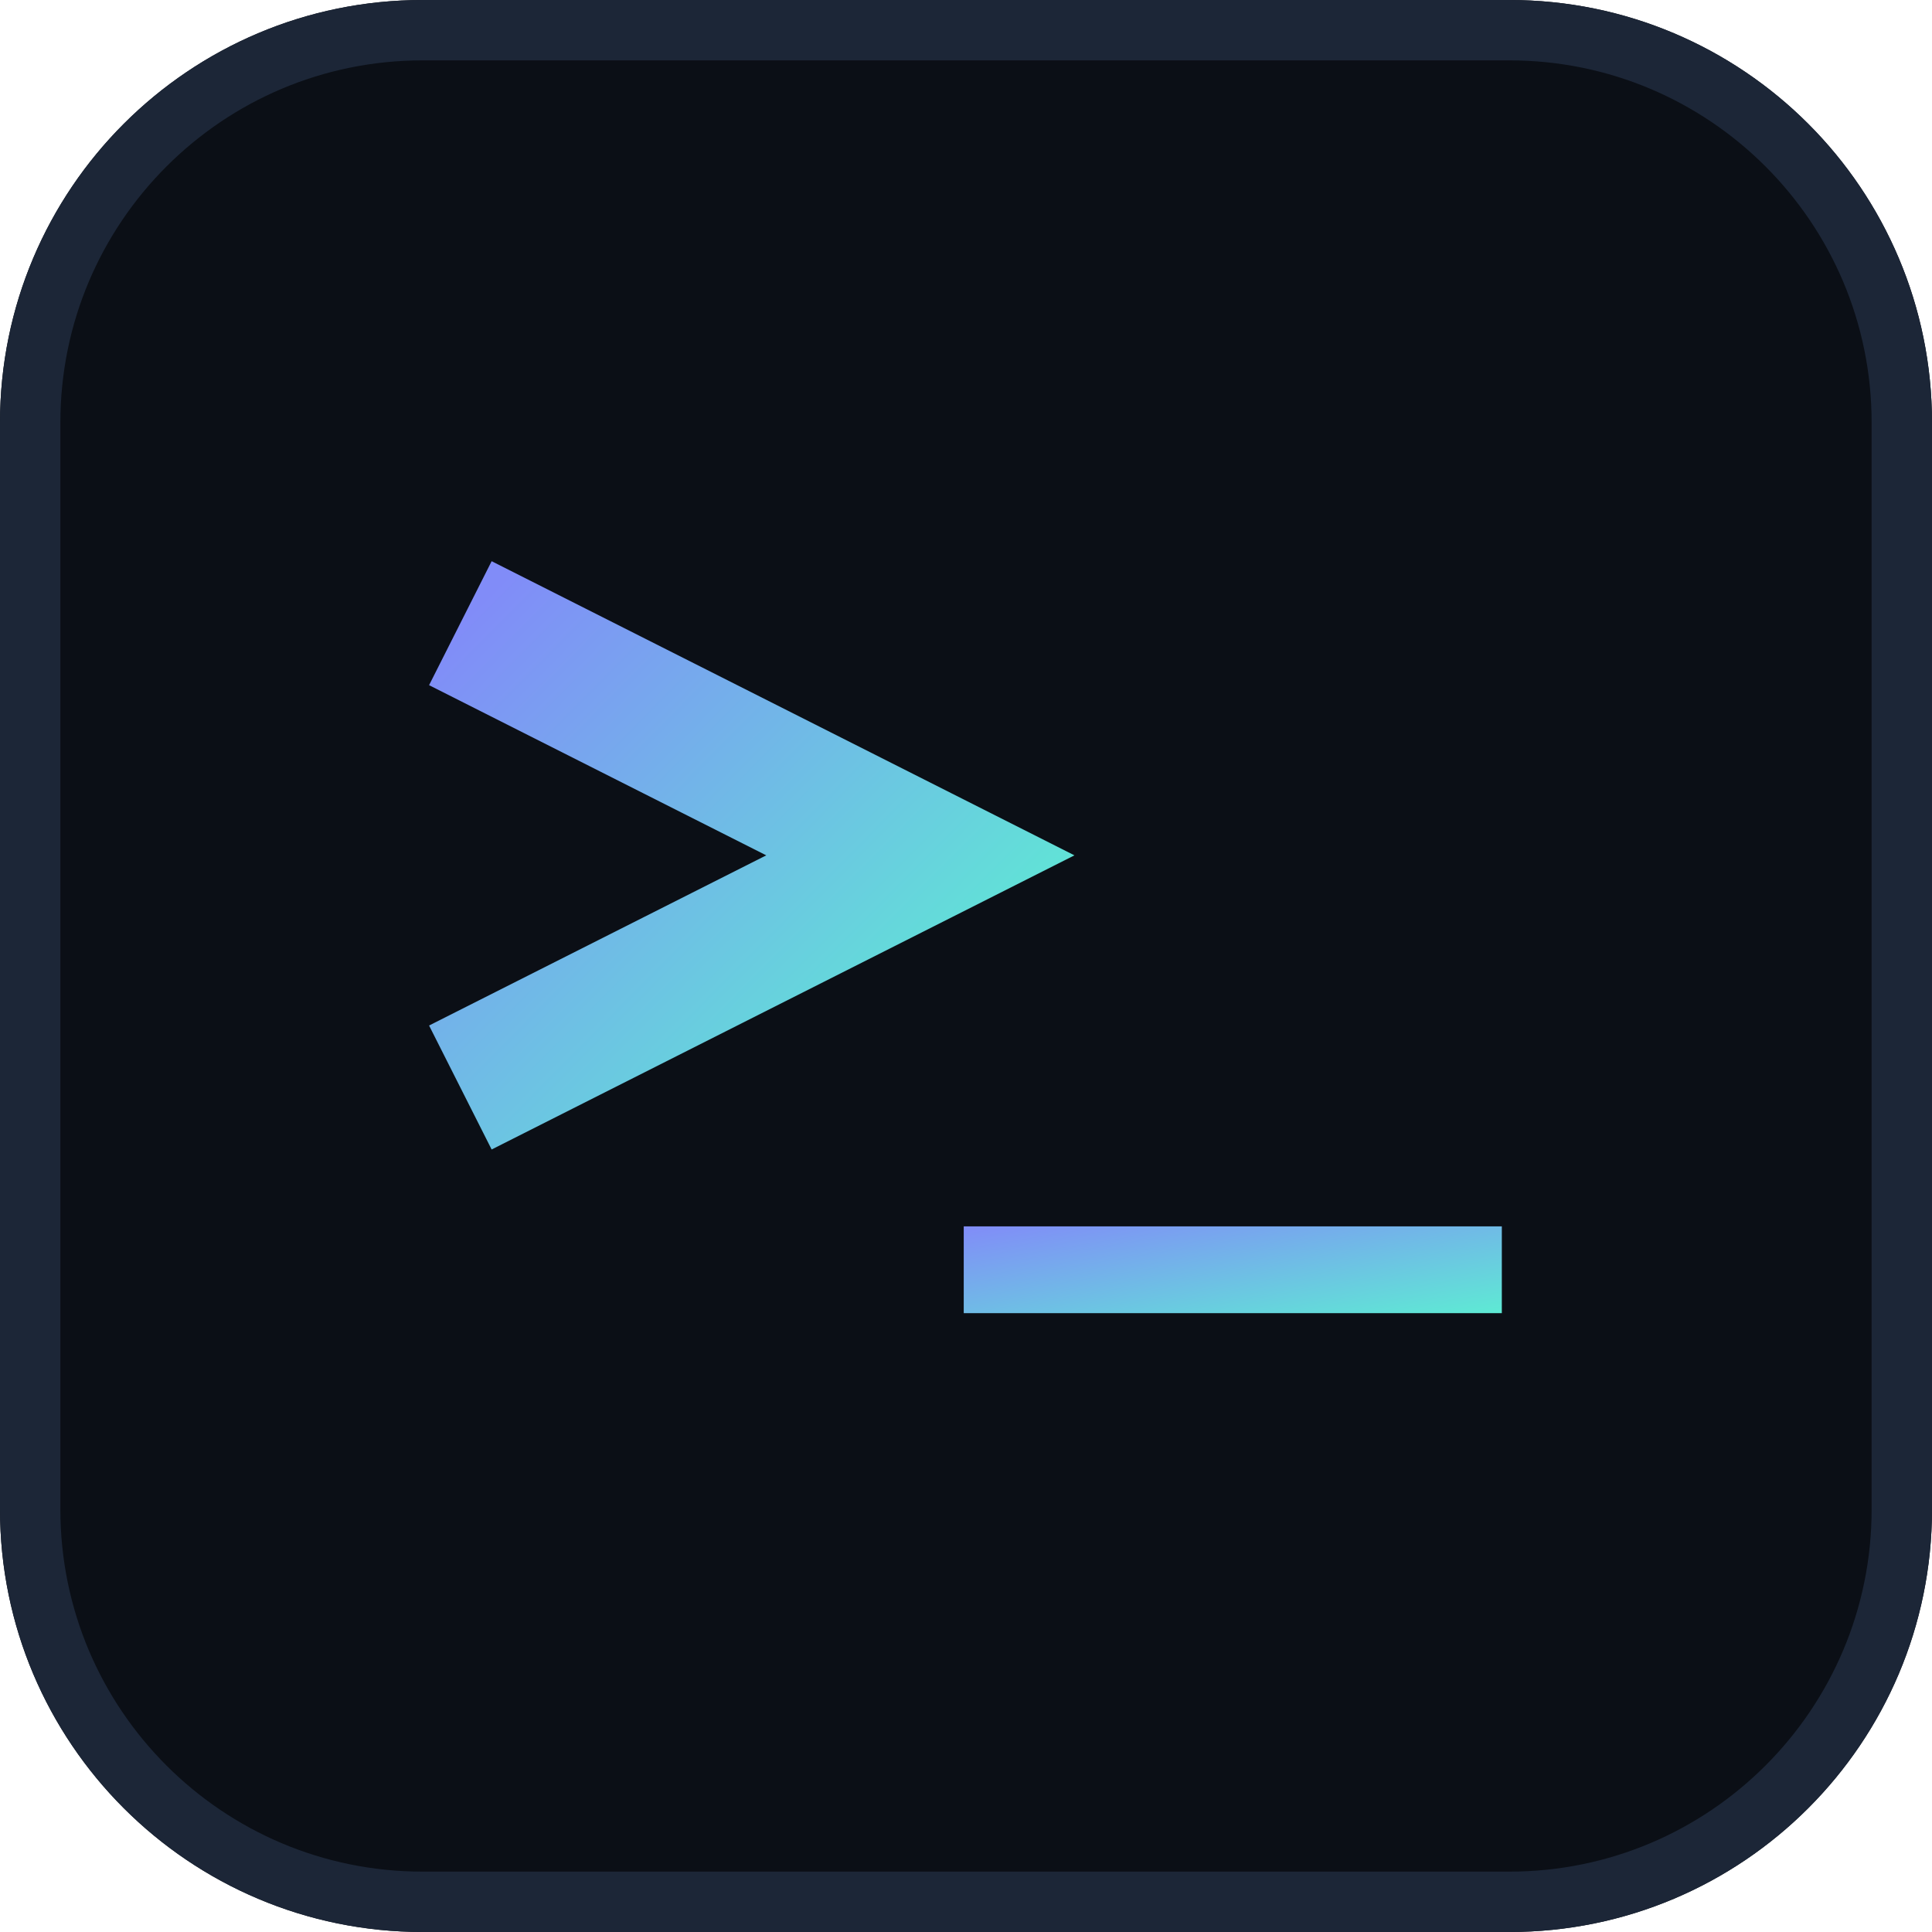
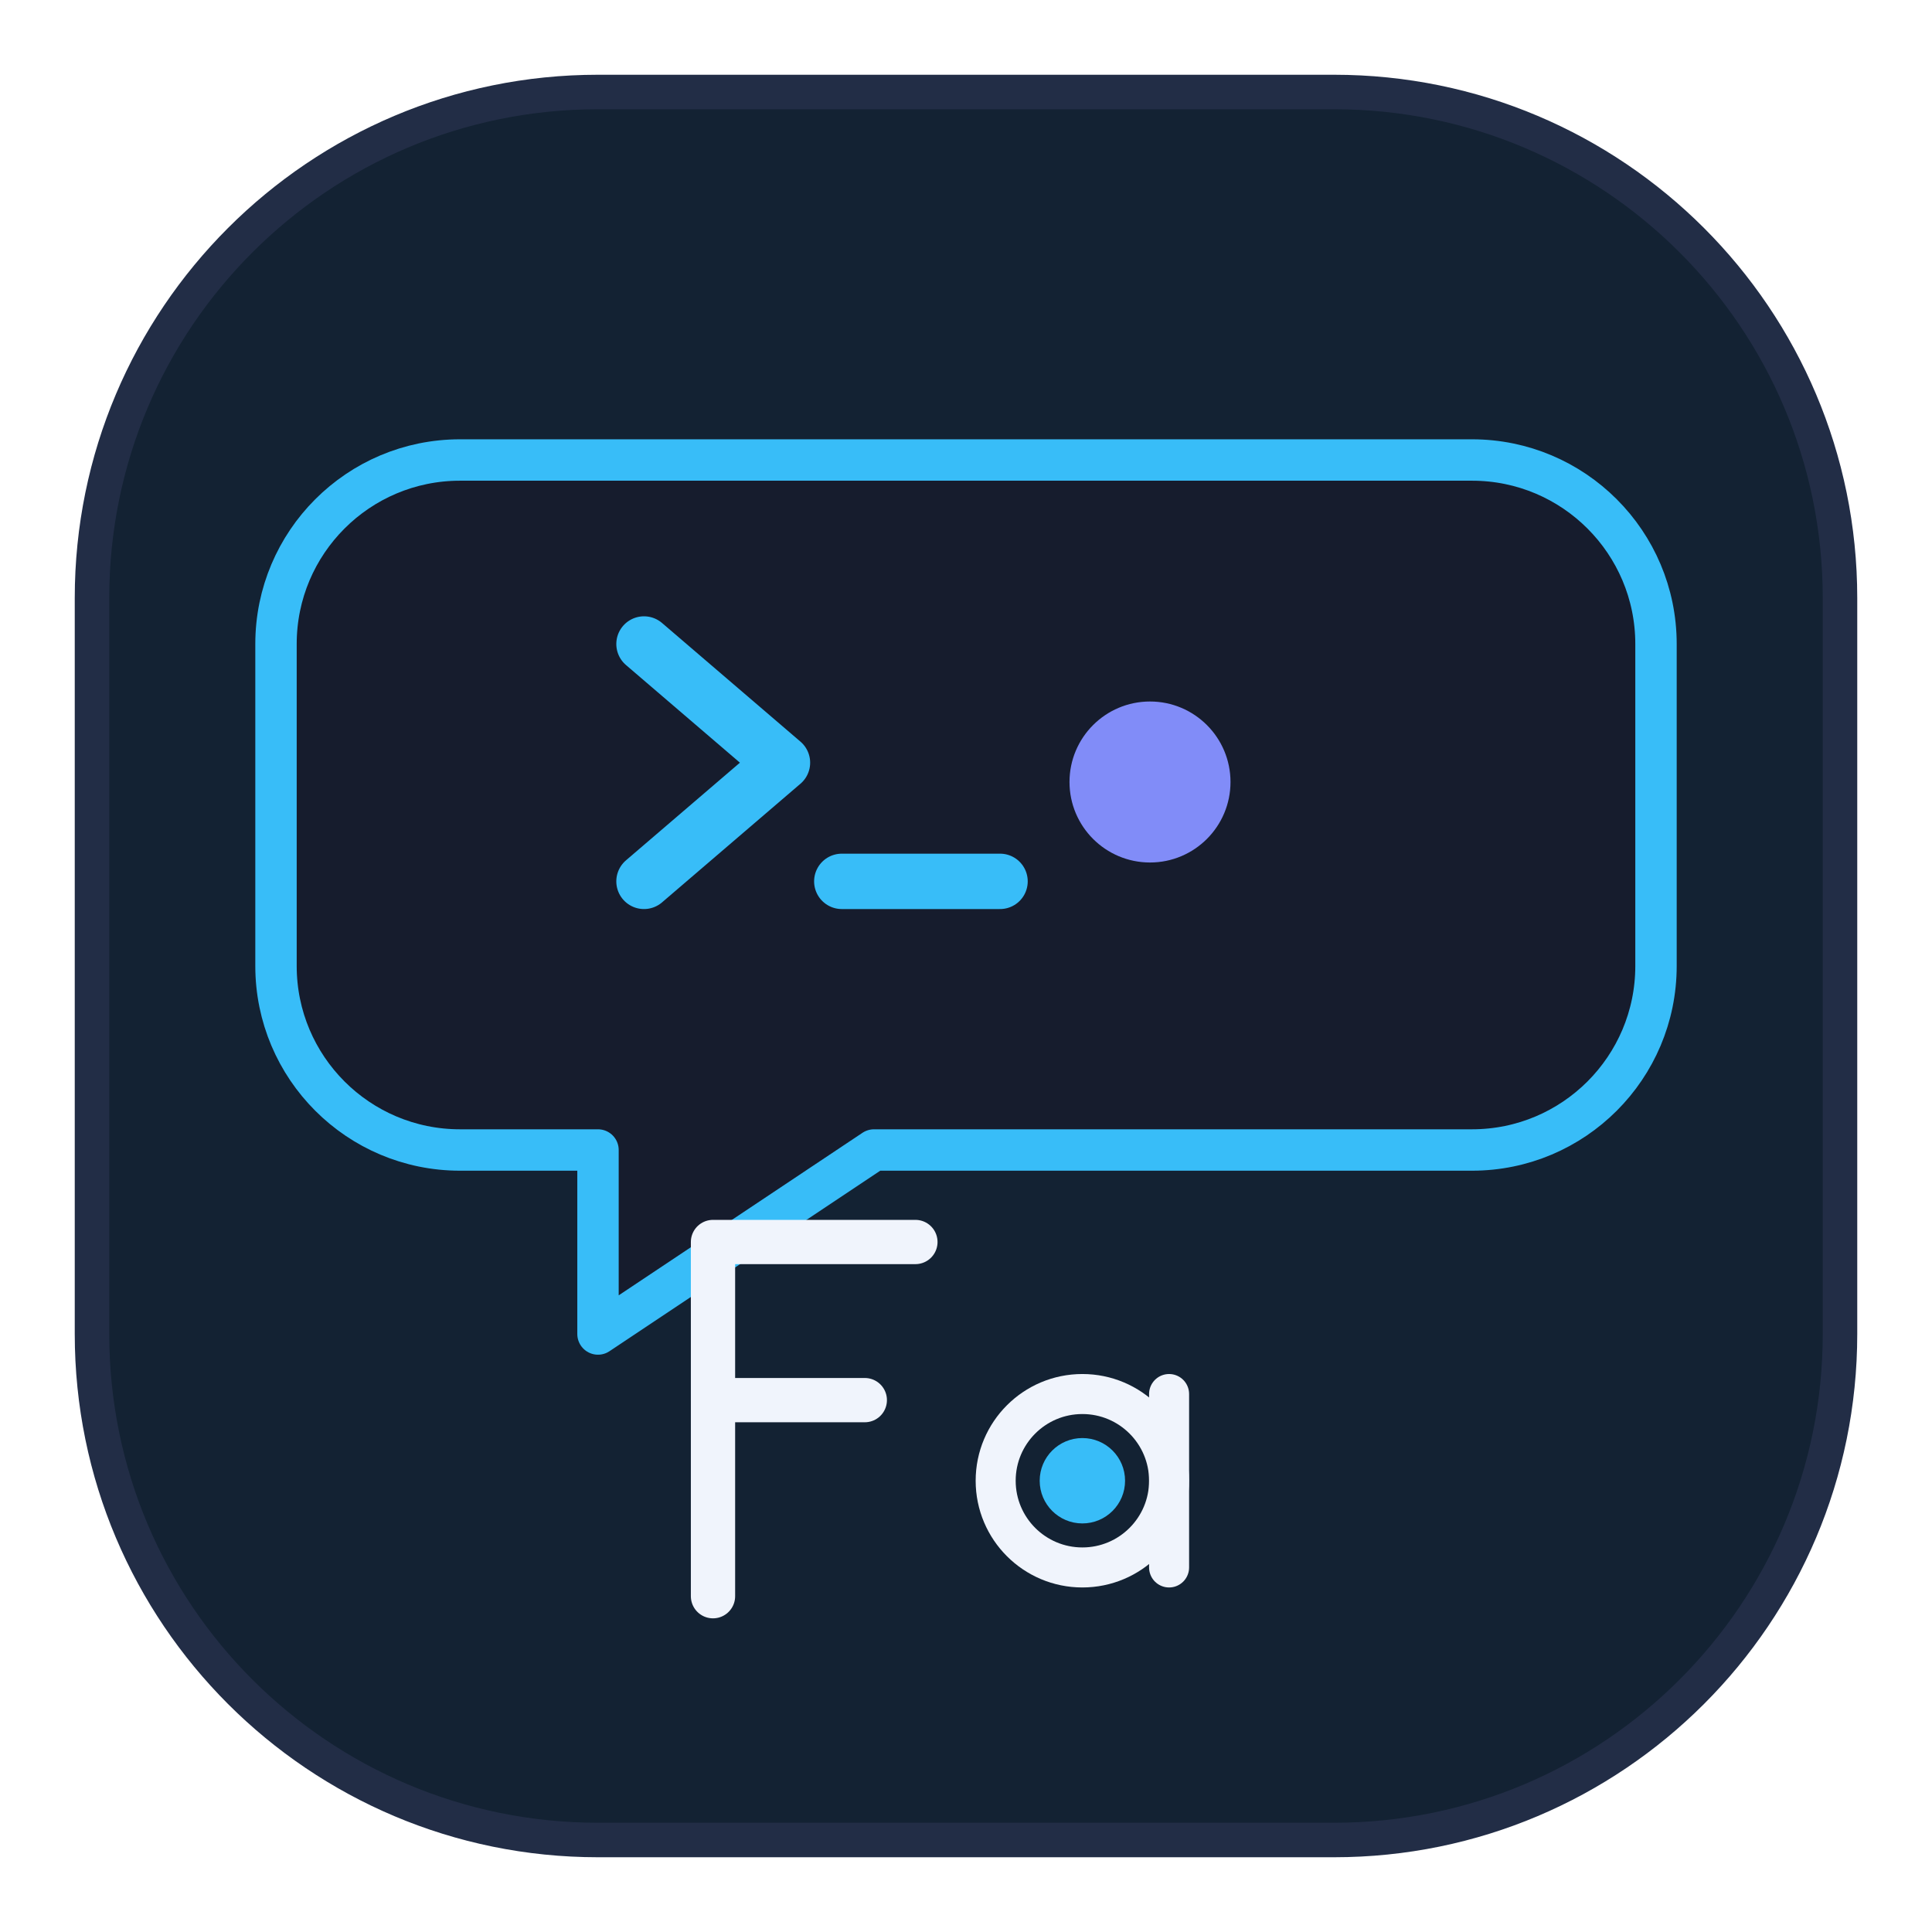
- <svg xmlns="http://www.w3.org/2000/svg" viewBox="0 0 64 64">
-   <defs>
-     <linearGradient id="g" x1="0" y1="0" x2="1" y2="1">
-       <stop offset="0" stop-color="#818cf8" />
-       <stop offset="1" stop-color="#5eead4" />
-     </linearGradient>
-   </defs>
-   <rect width="64" height="64" rx="14" fill="#0b0f16" />
-   <rect x="1" y="1" width="62" height="62" rx="13" fill="none" stroke="#1c2637" stroke-width="2" />
-   <g transform="translate(32.5 32) scale(0.071875) translate(-520 -592)">
-     <path d="M 280 434 L 492 541 L 280 648" fill="none" stroke="url(#g)" stroke-width="64" stroke-linecap="butt" stroke-linejoin="miter" />
-     <rect x="512" y="712" width="248" height="40" fill="url(#g)" />
+ <svg xmlns="http://www.w3.org/2000/svg" viewBox="0 0 84 84">
+   <rect x="4" y="4" width="76" height="76" rx="22" fill="#132233" stroke="#222D46" stroke-width="1.5" />
+   <path d="M20 20 H64 A8 8 0 0 1 72 28 V42 A8 8 0 0 1 64 50 H38 L26 58 V50 H20 A8 8 0 0 1 12 42 V28 A8 8 0 0 1 20 20 Z" fill="#161C2D" stroke="#38BDF8" stroke-width="1.8" stroke-linejoin="round" />
+   <g transform="translate(28 28) scale(.86)" fill="none" stroke="#38BDF8" stroke-width="2.8" stroke-linecap="round" stroke-linejoin="round">
+     <path d="M0 0 L7 6 L0 12" />
+     <path d="M10 12 H18" />
+   </g>
+   <circle cx="50" cy="34" r="3.5" fill="#818CF8" />
+   <g transform="translate(31 54) scale(.55)" fill="none" stroke="#F0F4FC" stroke-width="3.5" stroke-linecap="round" stroke-linejoin="round">
+     <path d="M0 28 V0 H16" />
+     <path d="M0 12.5 H12" />
+   </g>
+   <g transform="translate(43 58) scale(.58)">
+     <circle cx="7" cy="11" r="6.5" fill="none" stroke="#F0F4FC" stroke-width="3" />
+     <path d="M13.5 4.5 V17.5" fill="none" stroke="#F0F4FC" stroke-width="3" stroke-linecap="round" />
+     <circle cx="7" cy="11" r="3.2" fill="#38BDF8" />
  </g>
</svg>
